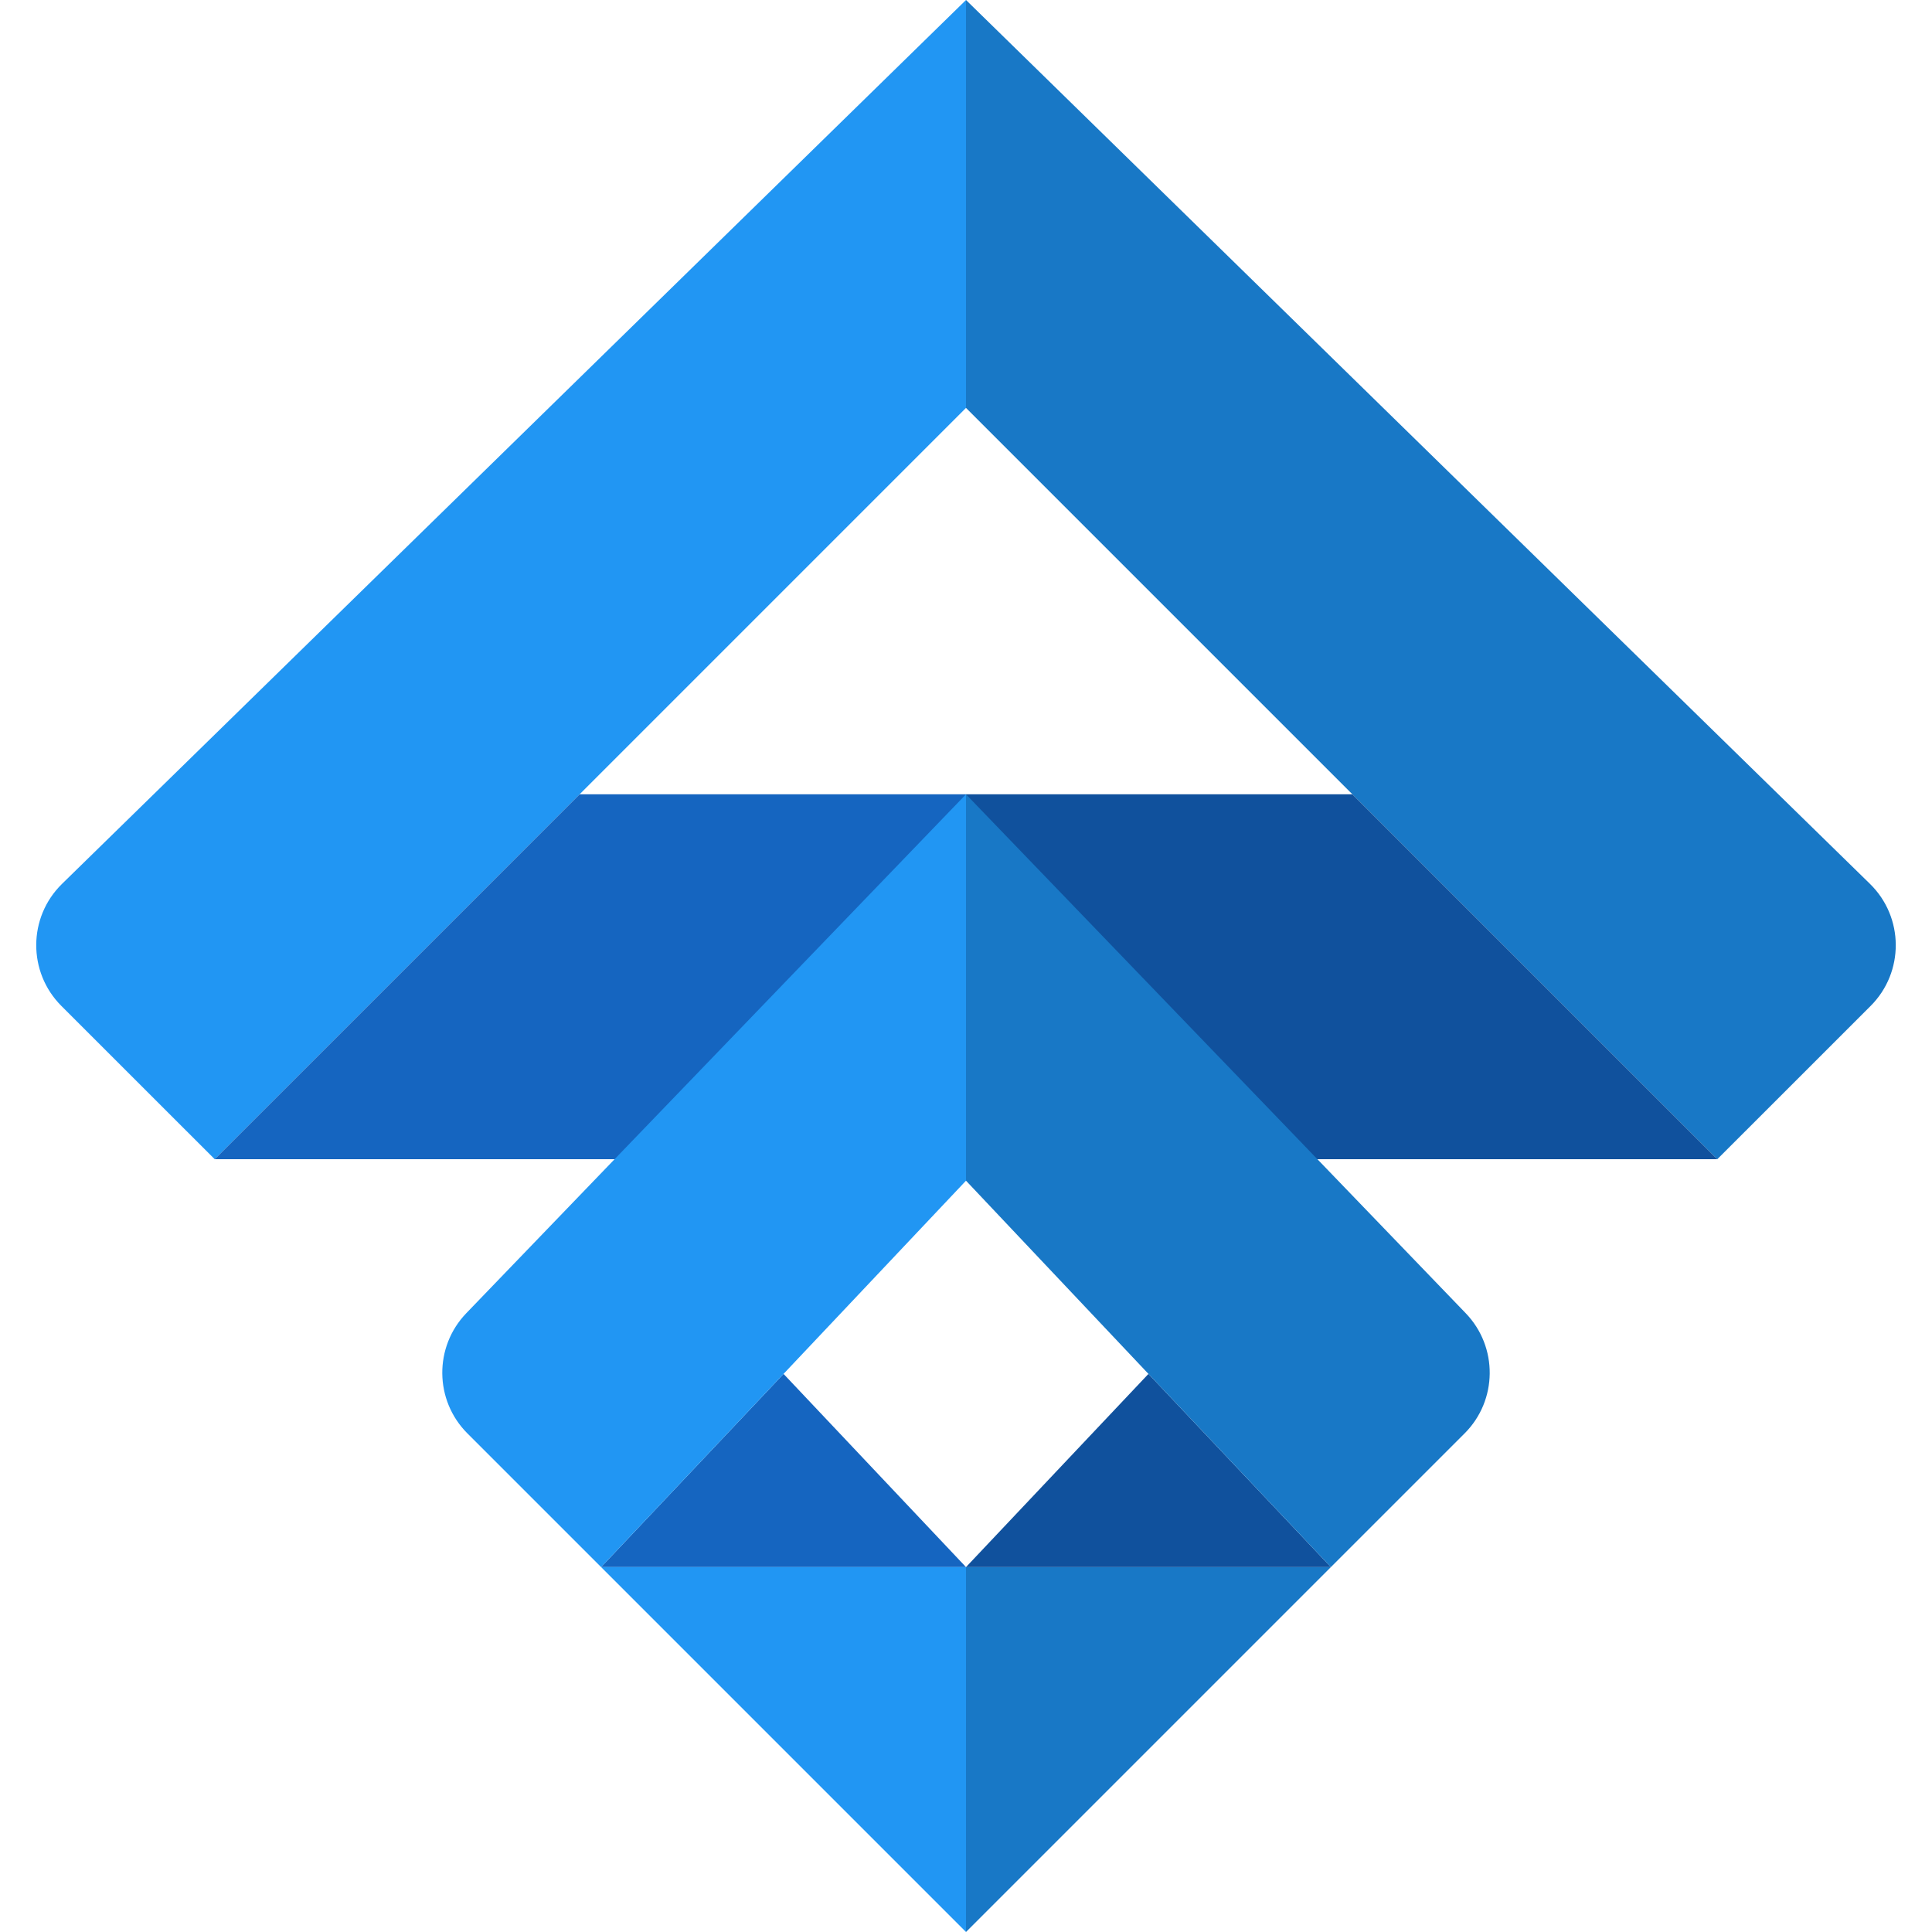
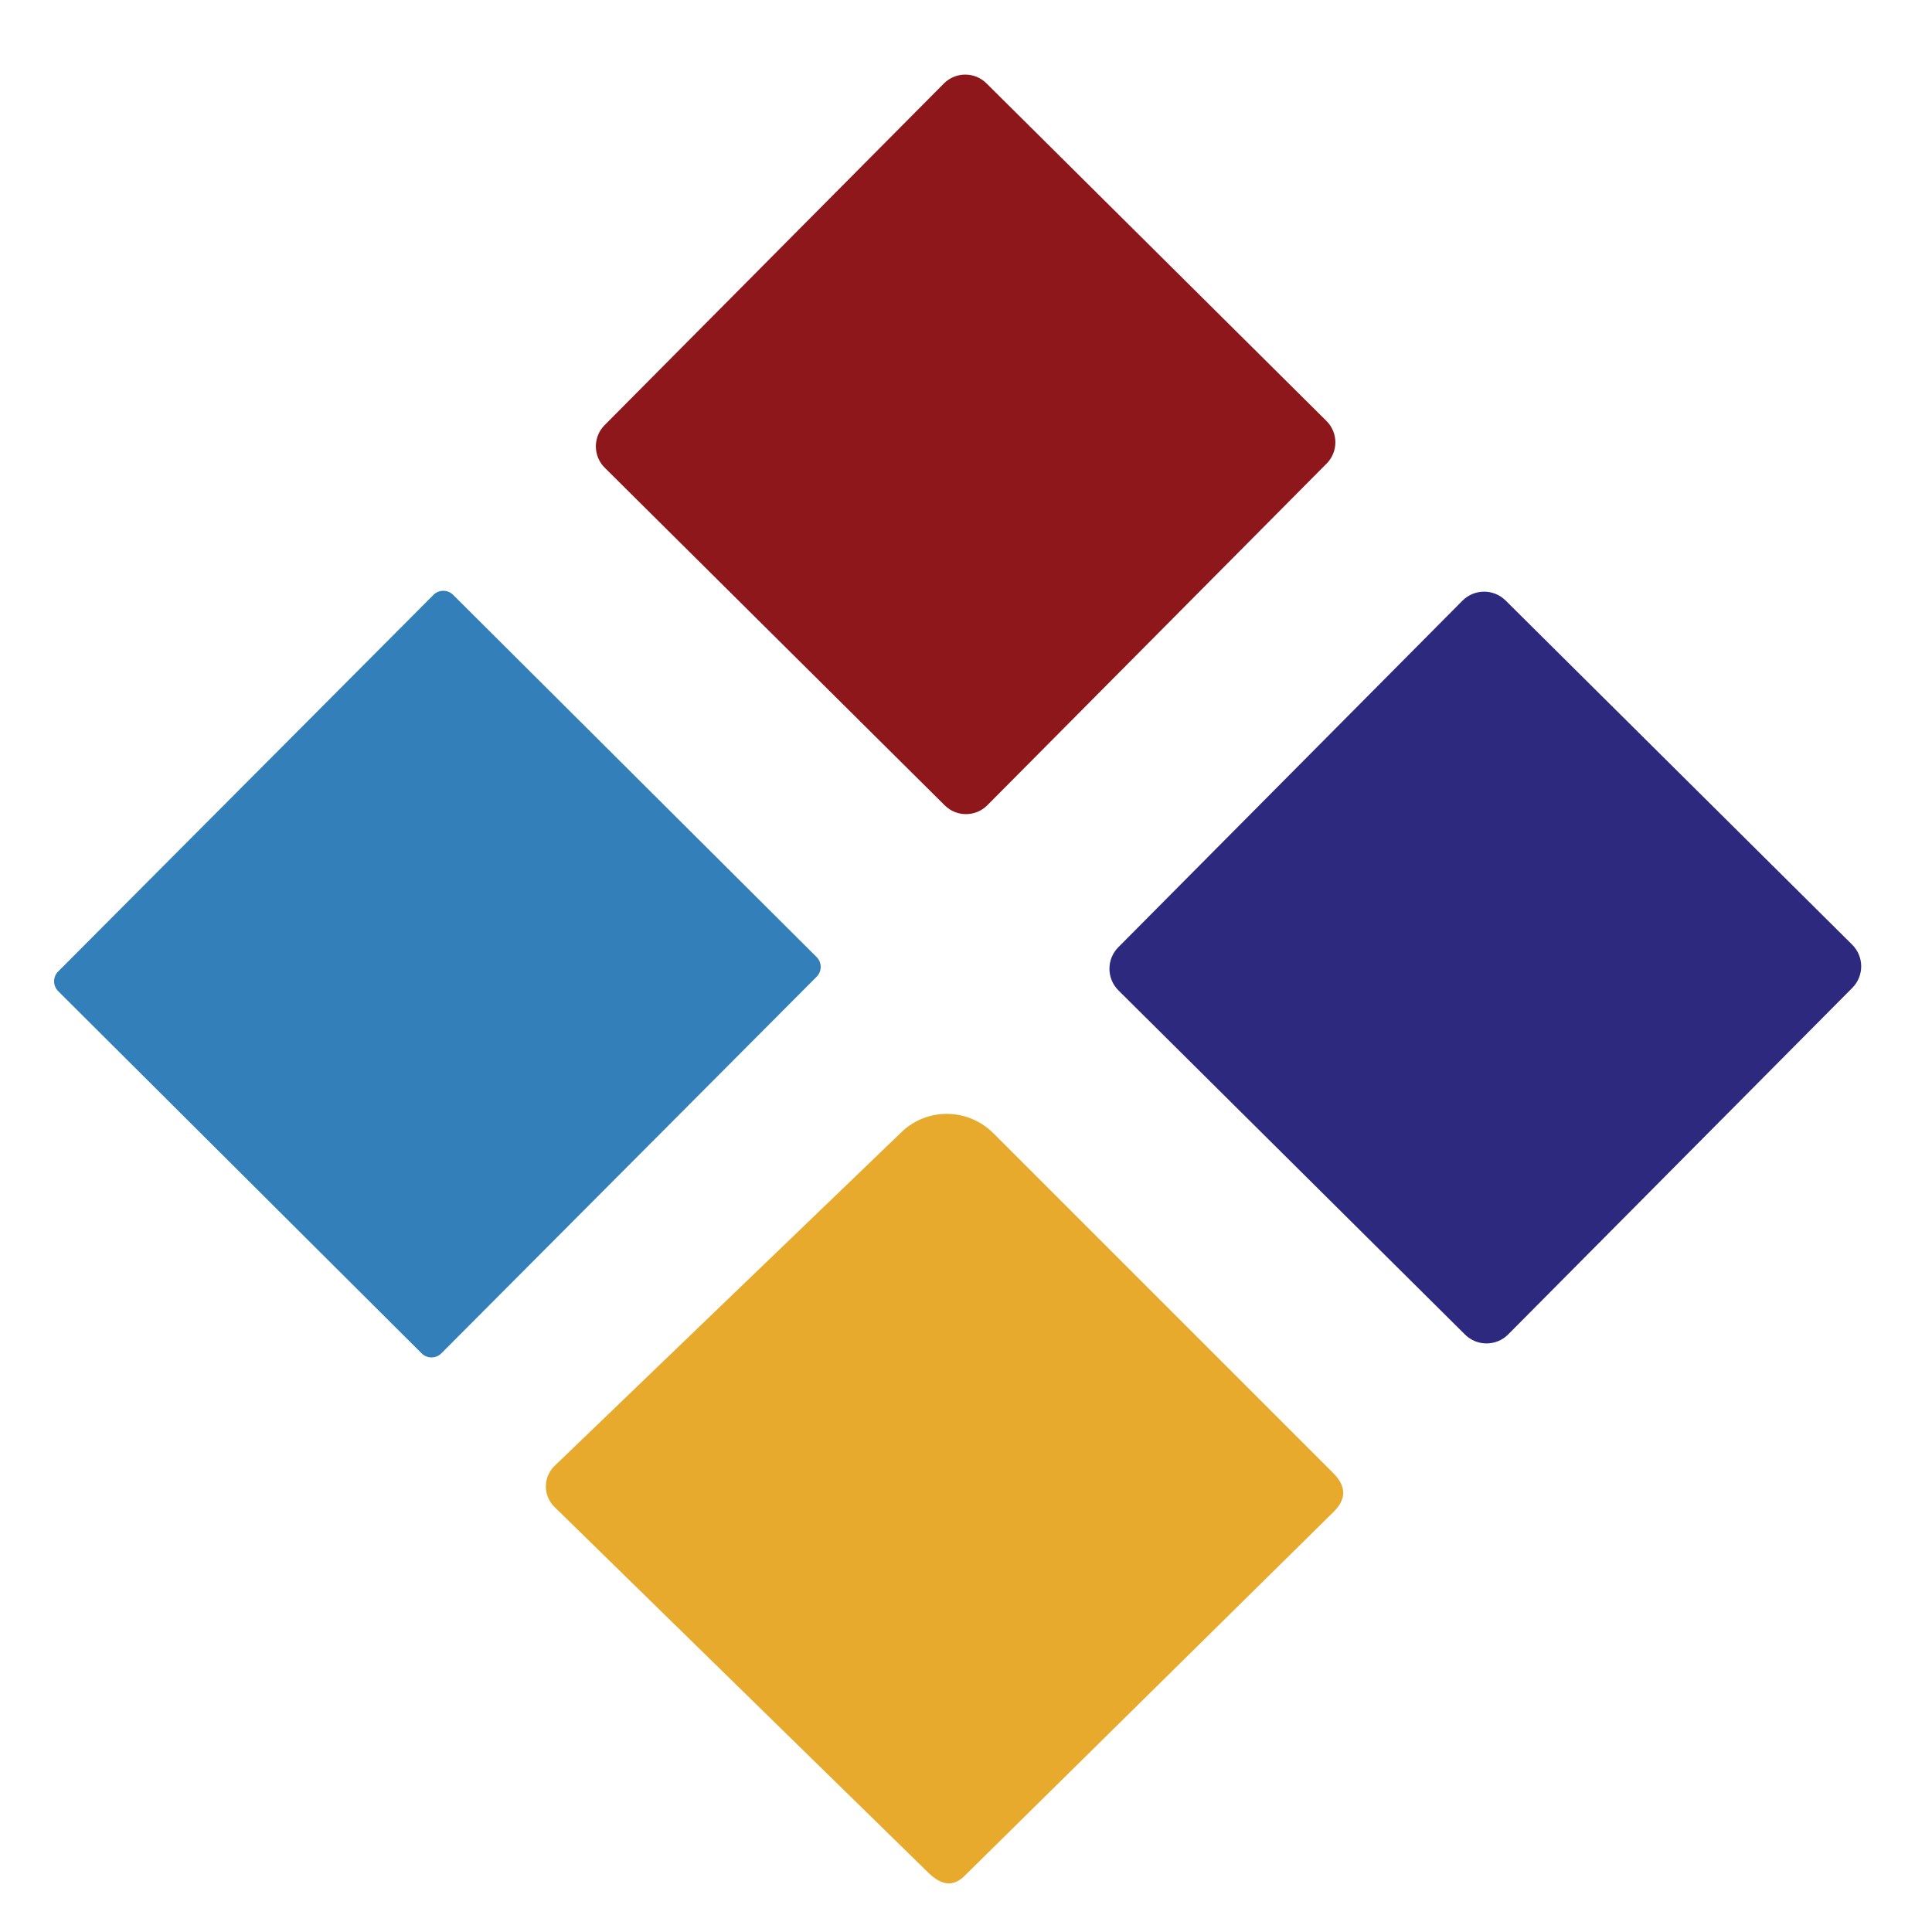
- <svg xmlns="http://www.w3.org/2000/svg" width="32" height="32" viewBox="0 0 32 32" fill="none">
-   <path d="M16 6.756V0L1.028 14.639C0.462 15.192 0.457 16.102 1.017 16.662L3.556 19.2" fill="#2196F3" />
-   <path d="M16 6.756V0L30.972 14.639C31.538 15.192 31.543 16.102 30.983 16.662L28.444 19.2" fill="#1878C6" />
-   <path d="M3.556 19.2L9.6 13.156H16V19.2" fill="#1565C0" />
-   <path d="M28.444 19.2L22.4 13.156H16V19.2" fill="#10519D" />
-   <path d="M16 25.956H9.956L12.978 22.756L16 25.956Z" fill="#1565C0" />
-   <path d="M16 32L22.044 25.956L16 25.956V32Z" fill="#1878C6" />
-   <path d="M16 32L9.956 25.956H16V32Z" fill="#2196F3" />
-   <path d="M16 25.956H22.044L19.022 22.756L16 25.956Z" fill="#10519D" />
-   <path d="M7.724 21.75C7.186 22.308 7.194 23.194 7.742 23.742L9.956 25.956L16 19.556V13.156" fill="#2196F3" />
-   <path d="M24.276 21.75C24.814 22.308 24.806 23.194 24.258 23.742L22.044 25.956L16 19.556V13.156" fill="#1878C6" />
+ <svg xmlns="http://www.w3.org/2000/svg" width="100" height="100" version="1.1" viewBox="18.00 25.00 50.00 50.00">
+   <rect fill="#8c161a" fill-opacity="0.992" x="-6.98" y="-7.01" transform="translate(42.99,36.50) rotate(44.8)" width="13.96" height="14.02" rx="0.78" />
+   <rect fill="#317eb8" fill-opacity="0.992" x="-7.00" y="-7.24" transform="translate(29.32,50.21) rotate(44.9)" width="14.00" height="14.48" rx="0.36" />
+   <rect fill="#2b287d" fill-opacity="0.992" x="-7.11" y="-7.11" transform="translate(56.44,50.04) rotate(44.8)" width="14.22" height="14.22" rx="0.79" />
+   <path fill="#e7aa2d" d="   M 42.03 73.47   L 32.35 64.00   A 0.74 0.74 0.0 0 1 32.35 62.94   L 41.33 54.30   A 1.70 1.69 45.4 0 1 43.70 54.32   L 52.51 63.13   Q 53.02 63.64 52.50 64.14   L 42.96 73.55   Q 42.54 73.97 42.03 73.47   Z" />
</svg>
